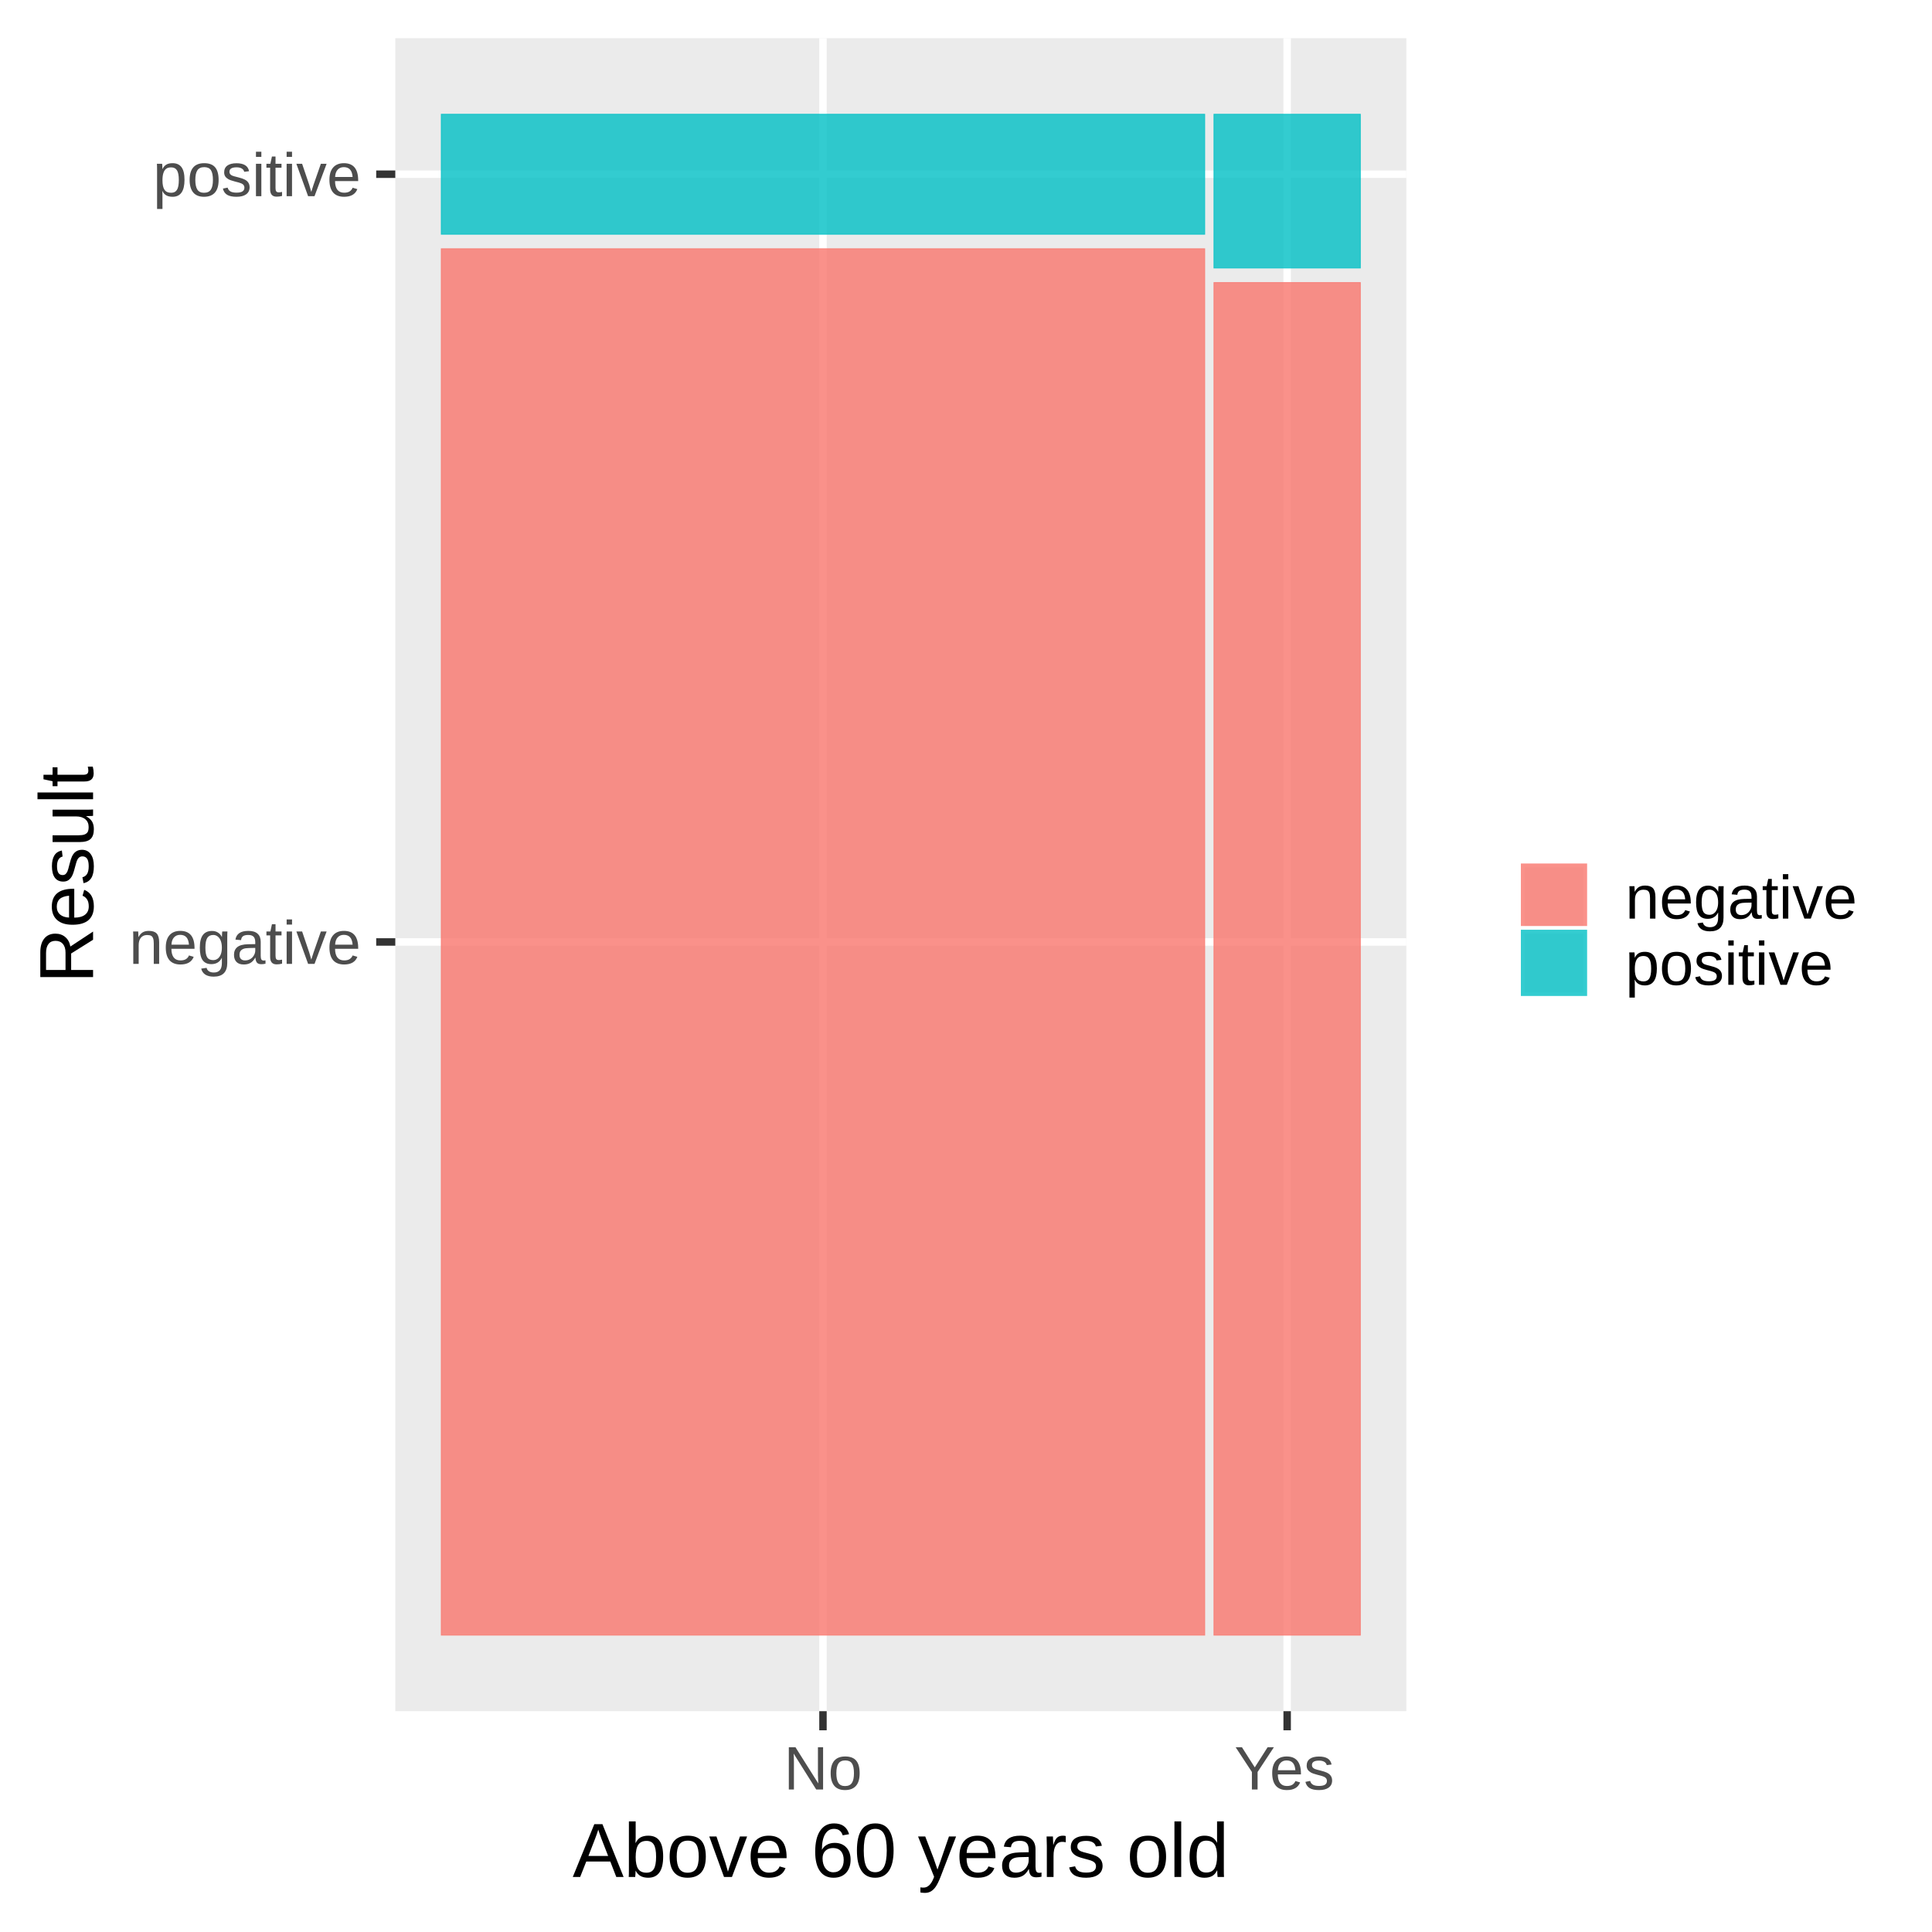
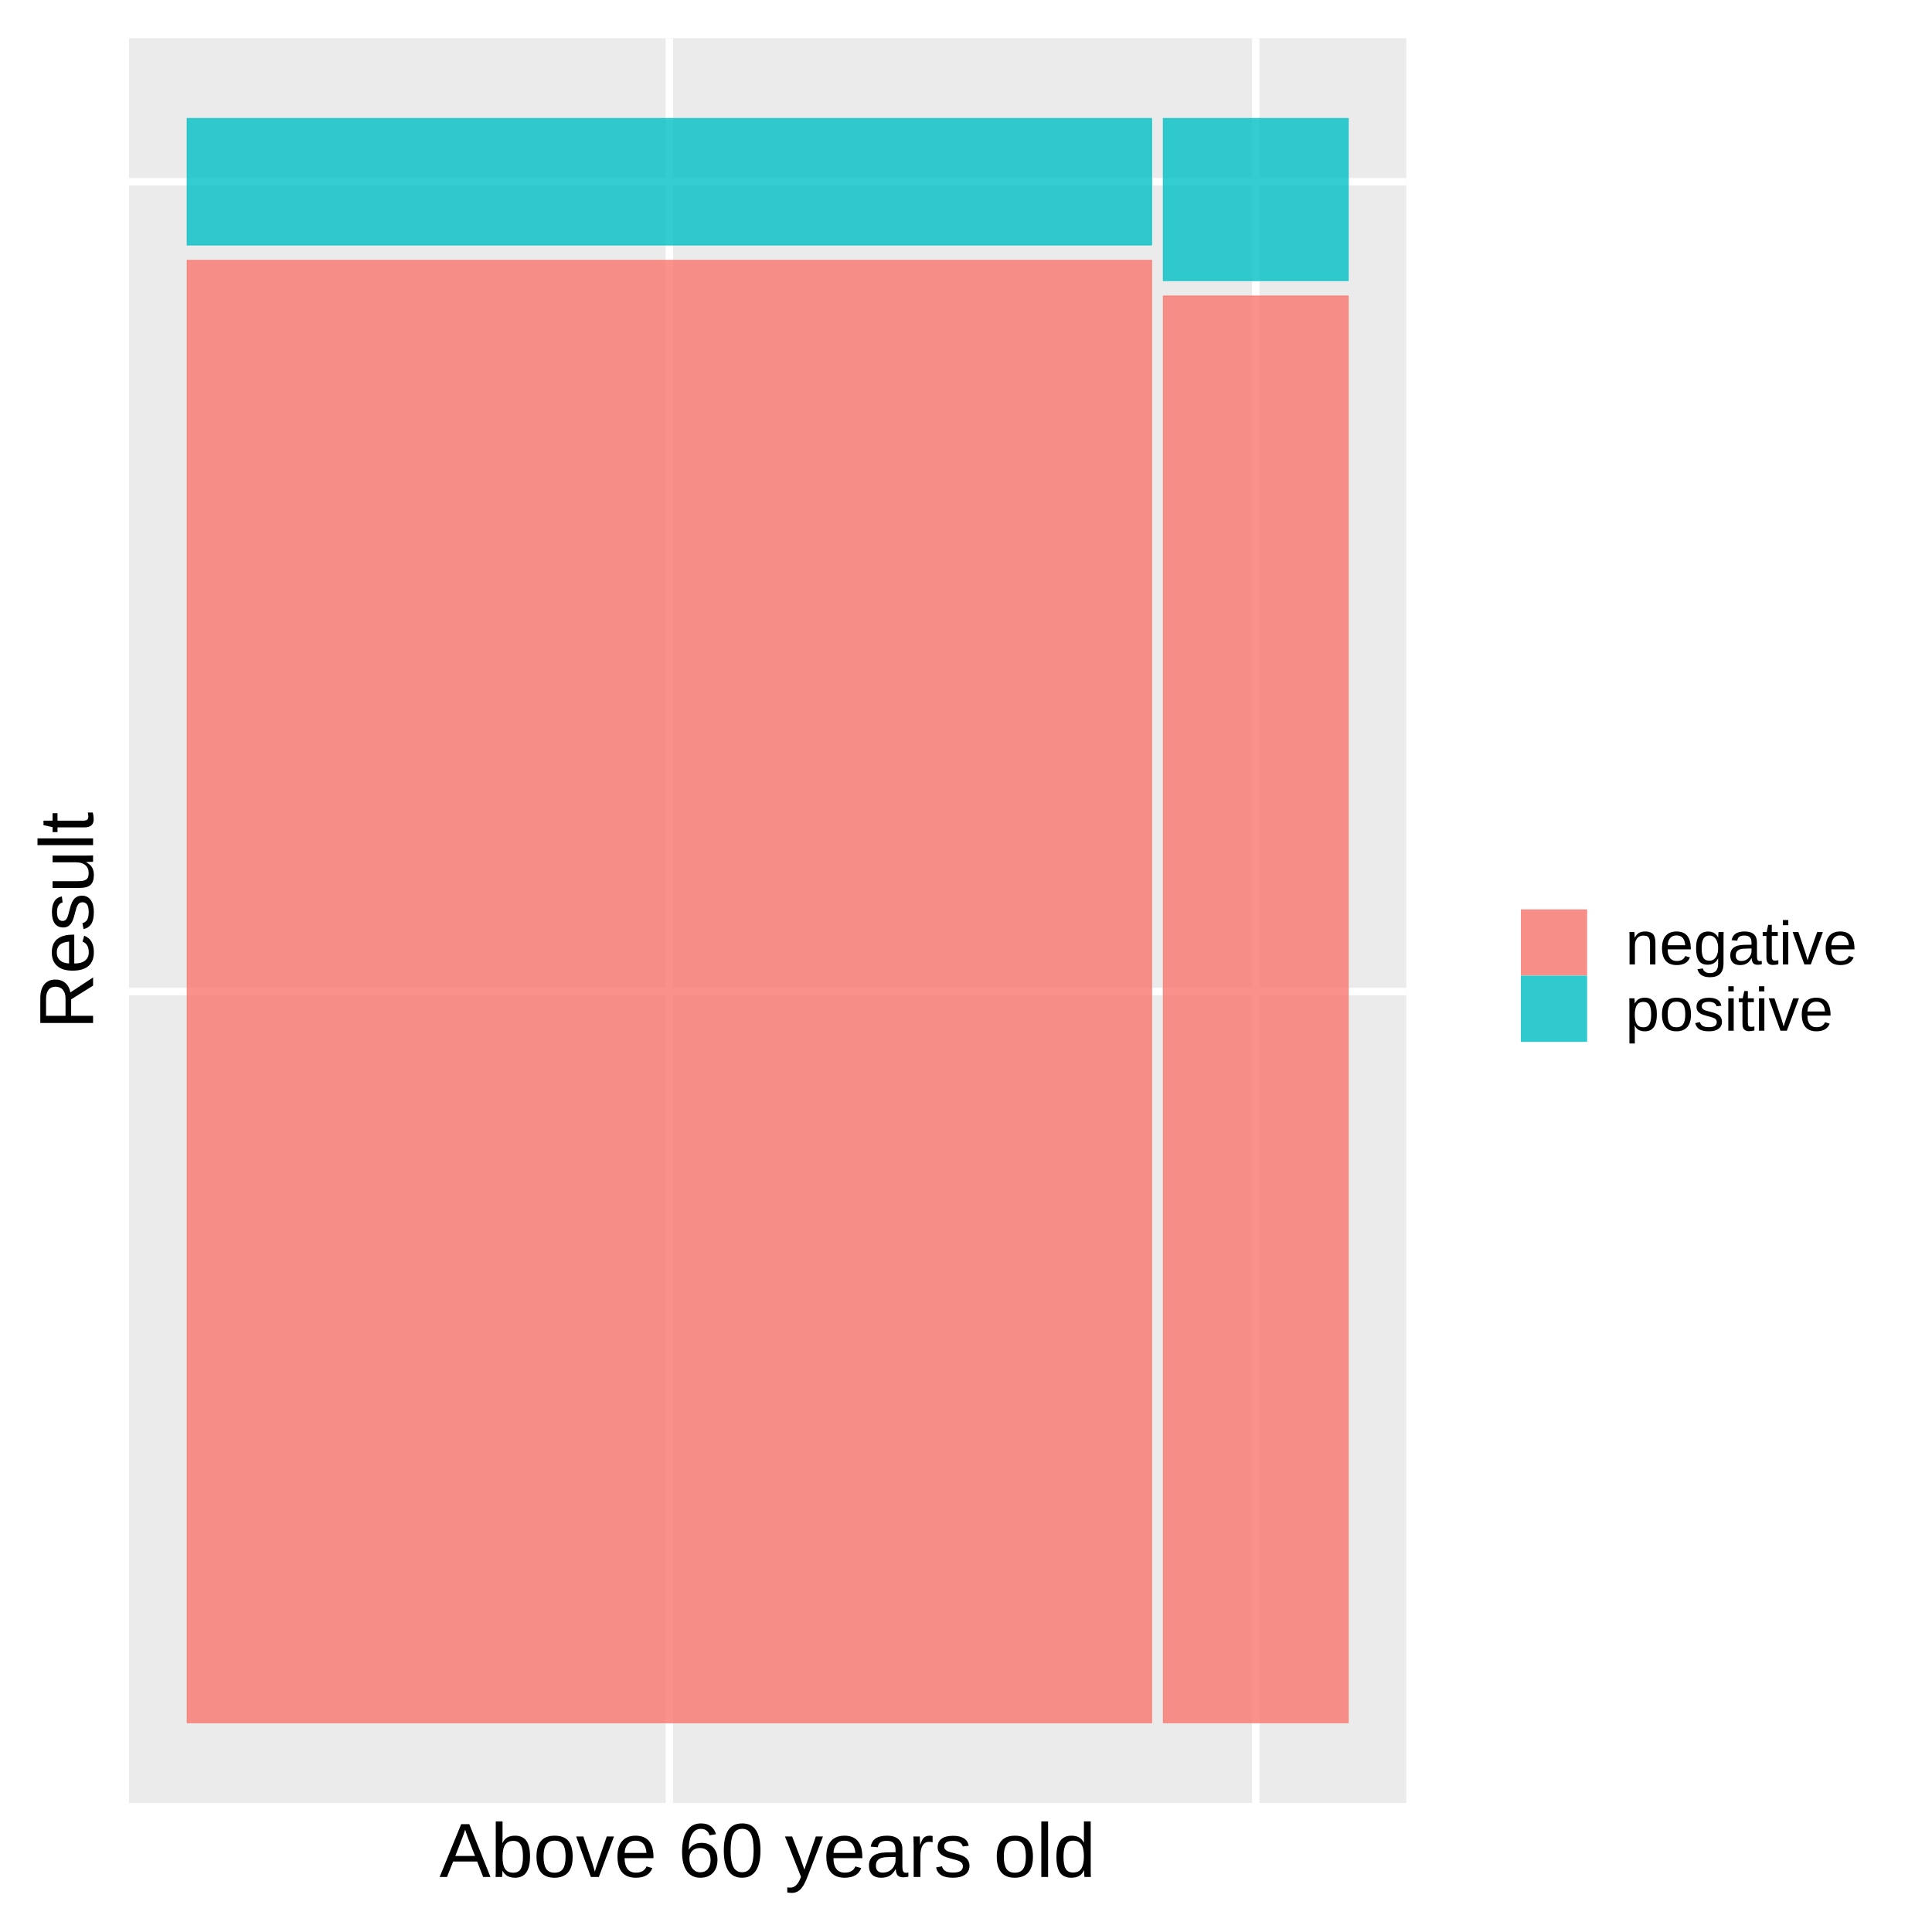
<svg xmlns="http://www.w3.org/2000/svg" viewBox="0 0 504.00 504.00">
  <defs>
    <style type="text/css">
    line, polyline, polygon, path, rect, circle {
      fill: none;
      stroke: #000000;
      stroke-linecap: round;
      stroke-linejoin: round;
      stroke-miterlimit: 10.00;
    }
  </style>
  </defs>
  <rect width="100%" height="100%" style="stroke: none; fill: #FFFFFF;" />
  <rect x="0.00" y="0.00" width="504.00" height="504.00" style="stroke-width: 1.94; stroke: #FFFFFF; fill: #FFFFFF;" />
  <defs>
-     <clipPath id="cpMTAzLjEyfDM2Ni44Nnw0NDYuNDB8OS45Ng==">
-       <rect x="103.12" y="9.96" width="263.75" height="436.44" />
+     <clipPath id="cpMzMuNjZ8MzY2Ljg2fDQ3MC4zNHw5Ljk2">
+       <rect x="33.66" y="9.96" width="333.20" height="460.38" />
    </clipPath>
  </defs>
-   <rect x="103.12" y="9.96" width="263.75" height="436.44" style="stroke-width: 1.94; stroke: none; fill: #EBEBEB;" clip-path="url(#cpMTAzLjEyfDM2Ni44Nnw0NDYuNDB8OS45Ng==)" />
-   <polyline points="103.12,245.73 366.86,245.73 " style="stroke-width: 1.94; stroke: #FFFFFF; stroke-linecap: butt;" clip-path="url(#cpMTAzLjEyfDM2Ni44Nnw0NDYuNDB8OS45Ng==)" />
-   <polyline points="103.12,45.45 366.86,45.45 " style="stroke-width: 1.94; stroke: #FFFFFF; stroke-linecap: butt;" clip-path="url(#cpMTAzLjEyfDM2Ni44Nnw0NDYuNDB8OS45Ng==)" />
-   <polyline points="214.69,446.40 214.69,9.96 " style="stroke-width: 1.94; stroke: #FFFFFF; stroke-linecap: butt;" clip-path="url(#cpMTAzLjEyfDM2Ni44Nnw0NDYuNDB8OS45Ng==)" />
-   <polyline points="335.78,446.40 335.78,9.96 " style="stroke-width: 1.94; stroke: #FFFFFF; stroke-linecap: butt;" clip-path="url(#cpMTAzLjEyfDM2Ni44Nnw0NDYuNDB8OS45Ng==)" />
-   <rect x="115.11" y="64.89" width="199.17" height="361.67" style="stroke-width: 0.21; stroke: #F8766D; stroke-opacity: 0.80; stroke-linecap: square; stroke-linejoin: miter; fill: #F8766D; fill-opacity: 0.80;" clip-path="url(#cpMTAzLjEyfDM2Ni44Nnw0NDYuNDB8OS45Ng==)" />
-   <rect x="115.11" y="29.80" width="199.17" height="31.31" style="stroke-width: 0.21; stroke: #00BFC4; stroke-opacity: 0.80; stroke-linecap: square; stroke-linejoin: miter; fill: #00BFC4; fill-opacity: 0.80;" clip-path="url(#cpMTAzLjEyfDM2Ni44Nnw0NDYuNDB8OS45Ng==)" />
-   <rect x="316.68" y="73.71" width="38.20" height="352.86" style="stroke-width: 0.21; stroke: #F8766D; stroke-opacity: 0.80; stroke-linecap: square; stroke-linejoin: miter; fill: #F8766D; fill-opacity: 0.80;" clip-path="url(#cpMTAzLjEyfDM2Ni44Nnw0NDYuNDB8OS45Ng==)" />
-   <rect x="316.68" y="29.80" width="38.20" height="40.12" style="stroke-width: 0.21; stroke: #00BFC4; stroke-opacity: 0.80; stroke-linecap: square; stroke-linejoin: miter; fill: #00BFC4; fill-opacity: 0.80;" clip-path="url(#cpMTAzLjEyfDM2Ni44Nnw0NDYuNDB8OS45Ng==)" />
+   <rect x="33.66" y="9.96" width="333.20" height="460.38" style="stroke-width: 1.94; stroke: none; fill: #EBEBEB;" clip-path="url(#cpMzMuNjZ8MzY2Ljg2fDQ3MC4zNHw5Ljk2)" />
+   <polyline points="33.66,258.66 366.86,258.66 " style="stroke-width: 1.94; stroke: #FFFFFF; stroke-linecap: butt;" clip-path="url(#cpMzMuNjZ8MzY2Ljg2fDQ3MC4zNHw5Ljk2)" />
+   <polyline points="33.66,47.40 366.86,47.40 " style="stroke-width: 1.94; stroke: #FFFFFF; stroke-linecap: butt;" clip-path="url(#cpMzMuNjZ8MzY2Ljg2fDQ3MC4zNHw5Ljk2)" />
+   <polyline points="174.62,470.34 174.62,9.96 " style="stroke-width: 1.94; stroke: #FFFFFF; stroke-linecap: butt;" clip-path="url(#cpMzMuNjZ8MzY2Ljg2fDQ3MC4zNHw5Ljk2)" />
+   <polyline points="327.59,470.34 327.59,9.96 " style="stroke-width: 1.94; stroke: #FFFFFF; stroke-linecap: butt;" clip-path="url(#cpMzMuNjZ8MzY2Ljg2fDQ3MC4zNHw5Ljk2)" />
+   <rect x="48.81" y="67.91" width="251.62" height="381.51" style="stroke-width: 0.21; stroke: #F8766D; stroke-opacity: 0.80; stroke-linecap: square; stroke-linejoin: miter; fill: #F8766D; fill-opacity: 0.80;" clip-path="url(#cpMzMuNjZ8MzY2Ljg2fDQ3MC4zNHw5Ljk2)" />
+   <rect x="48.81" y="30.89" width="251.62" height="33.03" style="stroke-width: 0.21; stroke: #00BFC4; stroke-opacity: 0.80; stroke-linecap: square; stroke-linejoin: miter; fill: #00BFC4; fill-opacity: 0.80;" clip-path="url(#cpMzMuNjZ8MzY2Ljg2fDQ3MC4zNHw5Ljk2)" />
+   <rect x="303.46" y="77.20" width="48.26" height="372.21" style="stroke-width: 0.21; stroke: #F8766D; stroke-opacity: 0.80; stroke-linecap: square; stroke-linejoin: miter; fill: #F8766D; fill-opacity: 0.80;" clip-path="url(#cpMzMuNjZ8MzY2Ljg2fDQ3MC4zNHw5Ljk2)" />
+   <rect x="303.46" y="30.89" width="48.26" height="42.32" style="stroke-width: 0.21; stroke: #00BFC4; stroke-opacity: 0.80; stroke-linecap: square; stroke-linejoin: miter; fill: #00BFC4; fill-opacity: 0.80;" clip-path="url(#cpMzMuNjZ8MzY2Ljg2fDQ3MC4zNHw5Ljk2)" />
  <defs>
    <clipPath id="cpMC4wMHw1MDQuMDB8NTA0LjAwfDAuMDA=">
      <rect x="0.00" y="0.00" width="504.00" height="504.00" />
    </clipPath>
  </defs>
  <g clip-path="url(#cpMC4wMHw1MDQuMDB8NTA0LjAwfDAuMDA=)">
-     <text x="33.66" y="251.45" style="font-size: 16.00px; fill: #4D4D4D; font-family: Arial;" textLength="60.49px" lengthAdjust="spacingAndGlyphs">negative</text>
+     <text x="114.65" y="489.64" style="font-size: 20.00px; font-family: Arial;" textLength="171.22px" lengthAdjust="spacingAndGlyphs">Above 60 years old</text>
  </g>
  <g clip-path="url(#cpMC4wMHw1MDQuMDB8NTA0LjAwfDAuMDA=)">
-     <text x="39.90" y="51.18" style="font-size: 16.00px; fill: #4D4D4D; font-family: Arial;" textLength="54.25px" lengthAdjust="spacingAndGlyphs">positive</text>
+     <text transform="translate(24.28,268.50) rotate(-90)" style="font-size: 20.00px; font-family: Arial;" textLength="56.69px" lengthAdjust="spacingAndGlyphs">Result</text>
  </g>
-   <polyline points="98.14,245.73 103.12,245.73 " style="stroke-width: 1.94; stroke: #333333; stroke-linecap: butt;" clip-path="url(#cpMC4wMHw1MDQuMDB8NTA0LjAwfDAuMDA=)" />
-   <polyline points="98.14,45.45 103.12,45.45 " style="stroke-width: 1.94; stroke: #333333; stroke-linecap: butt;" clip-path="url(#cpMC4wMHw1MDQuMDB8NTA0LjAwfDAuMDA=)" />
-   <polyline points="214.69,451.38 214.69,446.40 " style="stroke-width: 1.94; stroke: #333333; stroke-linecap: butt;" clip-path="url(#cpMC4wMHw1MDQuMDB8NTA0LjAwfDAuMDA=)" />
-   <polyline points="335.78,451.38 335.78,446.40 " style="stroke-width: 1.94; stroke: #333333; stroke-linecap: butt;" clip-path="url(#cpMC4wMHw1MDQuMDB8NTA0LjAwfDAuMDA=)" />
+   <rect x="386.79" y="198.55" width="107.25" height="83.21" style="stroke-width: 1.94; stroke: none; fill: #FFFFFF;" clip-path="url(#cpMC4wMHw1MDQuMDB8NTA0LjAwfDAuMDA=)" />
+   <rect x="396.75" y="237.23" width="17.28" height="17.28" style="stroke-width: 1.94; stroke: none; fill: #F2F2F2;" clip-path="url(#cpMC4wMHw1MDQuMDB8NTA0LjAwfDAuMDA=)" />
+   <rect x="396.75" y="237.23" width="17.28" height="17.28" style="stroke-width: 0.75; stroke: none; fill: #F8766D; fill-opacity: 0.80;" clip-path="url(#cpMC4wMHw1MDQuMDB8NTA0LjAwfDAuMDA=)" />
+   <rect x="396.75" y="254.51" width="17.28" height="17.28" style="stroke-width: 1.94; stroke: none; fill: #F2F2F2;" clip-path="url(#cpMC4wMHw1MDQuMDB8NTA0LjAwfDAuMDA=)" />
+   <rect x="396.75" y="254.51" width="17.28" height="17.28" style="stroke-width: 0.75; stroke: none; fill: #00BFC4; fill-opacity: 0.80;" clip-path="url(#cpMC4wMHw1MDQuMDB8NTA0LjAwfDAuMDA=)" />
  <g clip-path="url(#cpMC4wMHw1MDQuMDB8NTA0LjAwfDAuMDA=)">
-     <text x="204.47" y="466.82" style="font-size: 16.00px; fill: #4D4D4D; font-family: Arial;" textLength="20.45px" lengthAdjust="spacingAndGlyphs">No</text>
+     <text x="423.99" y="251.60" style="font-size: 16.00px; font-family: Arial;" textLength="60.49px" lengthAdjust="spacingAndGlyphs">negative</text>
  </g>
  <g clip-path="url(#cpMC4wMHw1MDQuMDB8NTA0LjAwfDAuMDA=)">
-     <text x="321.99" y="466.82" style="font-size: 16.00px; fill: #4D4D4D; font-family: Arial;" textLength="27.57px" lengthAdjust="spacingAndGlyphs">Yes</text>
-   </g>
-   <g clip-path="url(#cpMC4wMHw1MDQuMDB8NTA0LjAwfDAuMDA=)">
-     <text x="149.38" y="489.64" style="font-size: 20.00px; font-family: Arial;" textLength="171.22px" lengthAdjust="spacingAndGlyphs">Above 60 years old</text>
-   </g>
-   <g clip-path="url(#cpMC4wMHw1MDQuMDB8NTA0LjAwfDAuMDA=)">
-     <text transform="translate(24.28,256.53) rotate(-90)" style="font-size: 20.00px; font-family: Arial;" textLength="56.69px" lengthAdjust="spacingAndGlyphs">Result</text>
-   </g>
-   <rect x="386.79" y="186.58" width="107.25" height="83.21" style="stroke-width: 1.94; stroke: none; fill: #FFFFFF;" clip-path="url(#cpMC4wMHw1MDQuMDB8NTA0LjAwfDAuMDA=)" />
-   <rect x="396.75" y="225.26" width="17.28" height="17.28" style="stroke-width: 1.94; stroke: #FFFFFF; fill: #F2F2F2;" clip-path="url(#cpMC4wMHw1MDQuMDB8NTA0LjAwfDAuMDA=)" />
-   <rect x="396.75" y="225.26" width="17.28" height="17.28" style="stroke-width: 0.75; stroke: none; fill: #F8766D; fill-opacity: 0.80;" clip-path="url(#cpMC4wMHw1MDQuMDB8NTA0LjAwfDAuMDA=)" />
-   <rect x="396.75" y="242.54" width="17.28" height="17.28" style="stroke-width: 1.94; stroke: #FFFFFF; fill: #F2F2F2;" clip-path="url(#cpMC4wMHw1MDQuMDB8NTA0LjAwfDAuMDA=)" />
-   <rect x="396.75" y="242.54" width="17.28" height="17.28" style="stroke-width: 0.75; stroke: none; fill: #00BFC4; fill-opacity: 0.80;" clip-path="url(#cpMC4wMHw1MDQuMDB8NTA0LjAwfDAuMDA=)" />
-   <g clip-path="url(#cpMC4wMHw1MDQuMDB8NTA0LjAwfDAuMDA=)">
-     <text x="423.99" y="239.63" style="font-size: 16.00px; font-family: Arial;" textLength="60.49px" lengthAdjust="spacingAndGlyphs">negative</text>
-   </g>
-   <g clip-path="url(#cpMC4wMHw1MDQuMDB8NTA0LjAwfDAuMDA=)">
-     <text x="423.99" y="256.91" style="font-size: 16.00px; font-family: Arial;" textLength="54.25px" lengthAdjust="spacingAndGlyphs">positive</text>
+     <text x="423.99" y="268.88" style="font-size: 16.00px; font-family: Arial;" textLength="54.25px" lengthAdjust="spacingAndGlyphs">positive</text>
  </g>
</svg>
